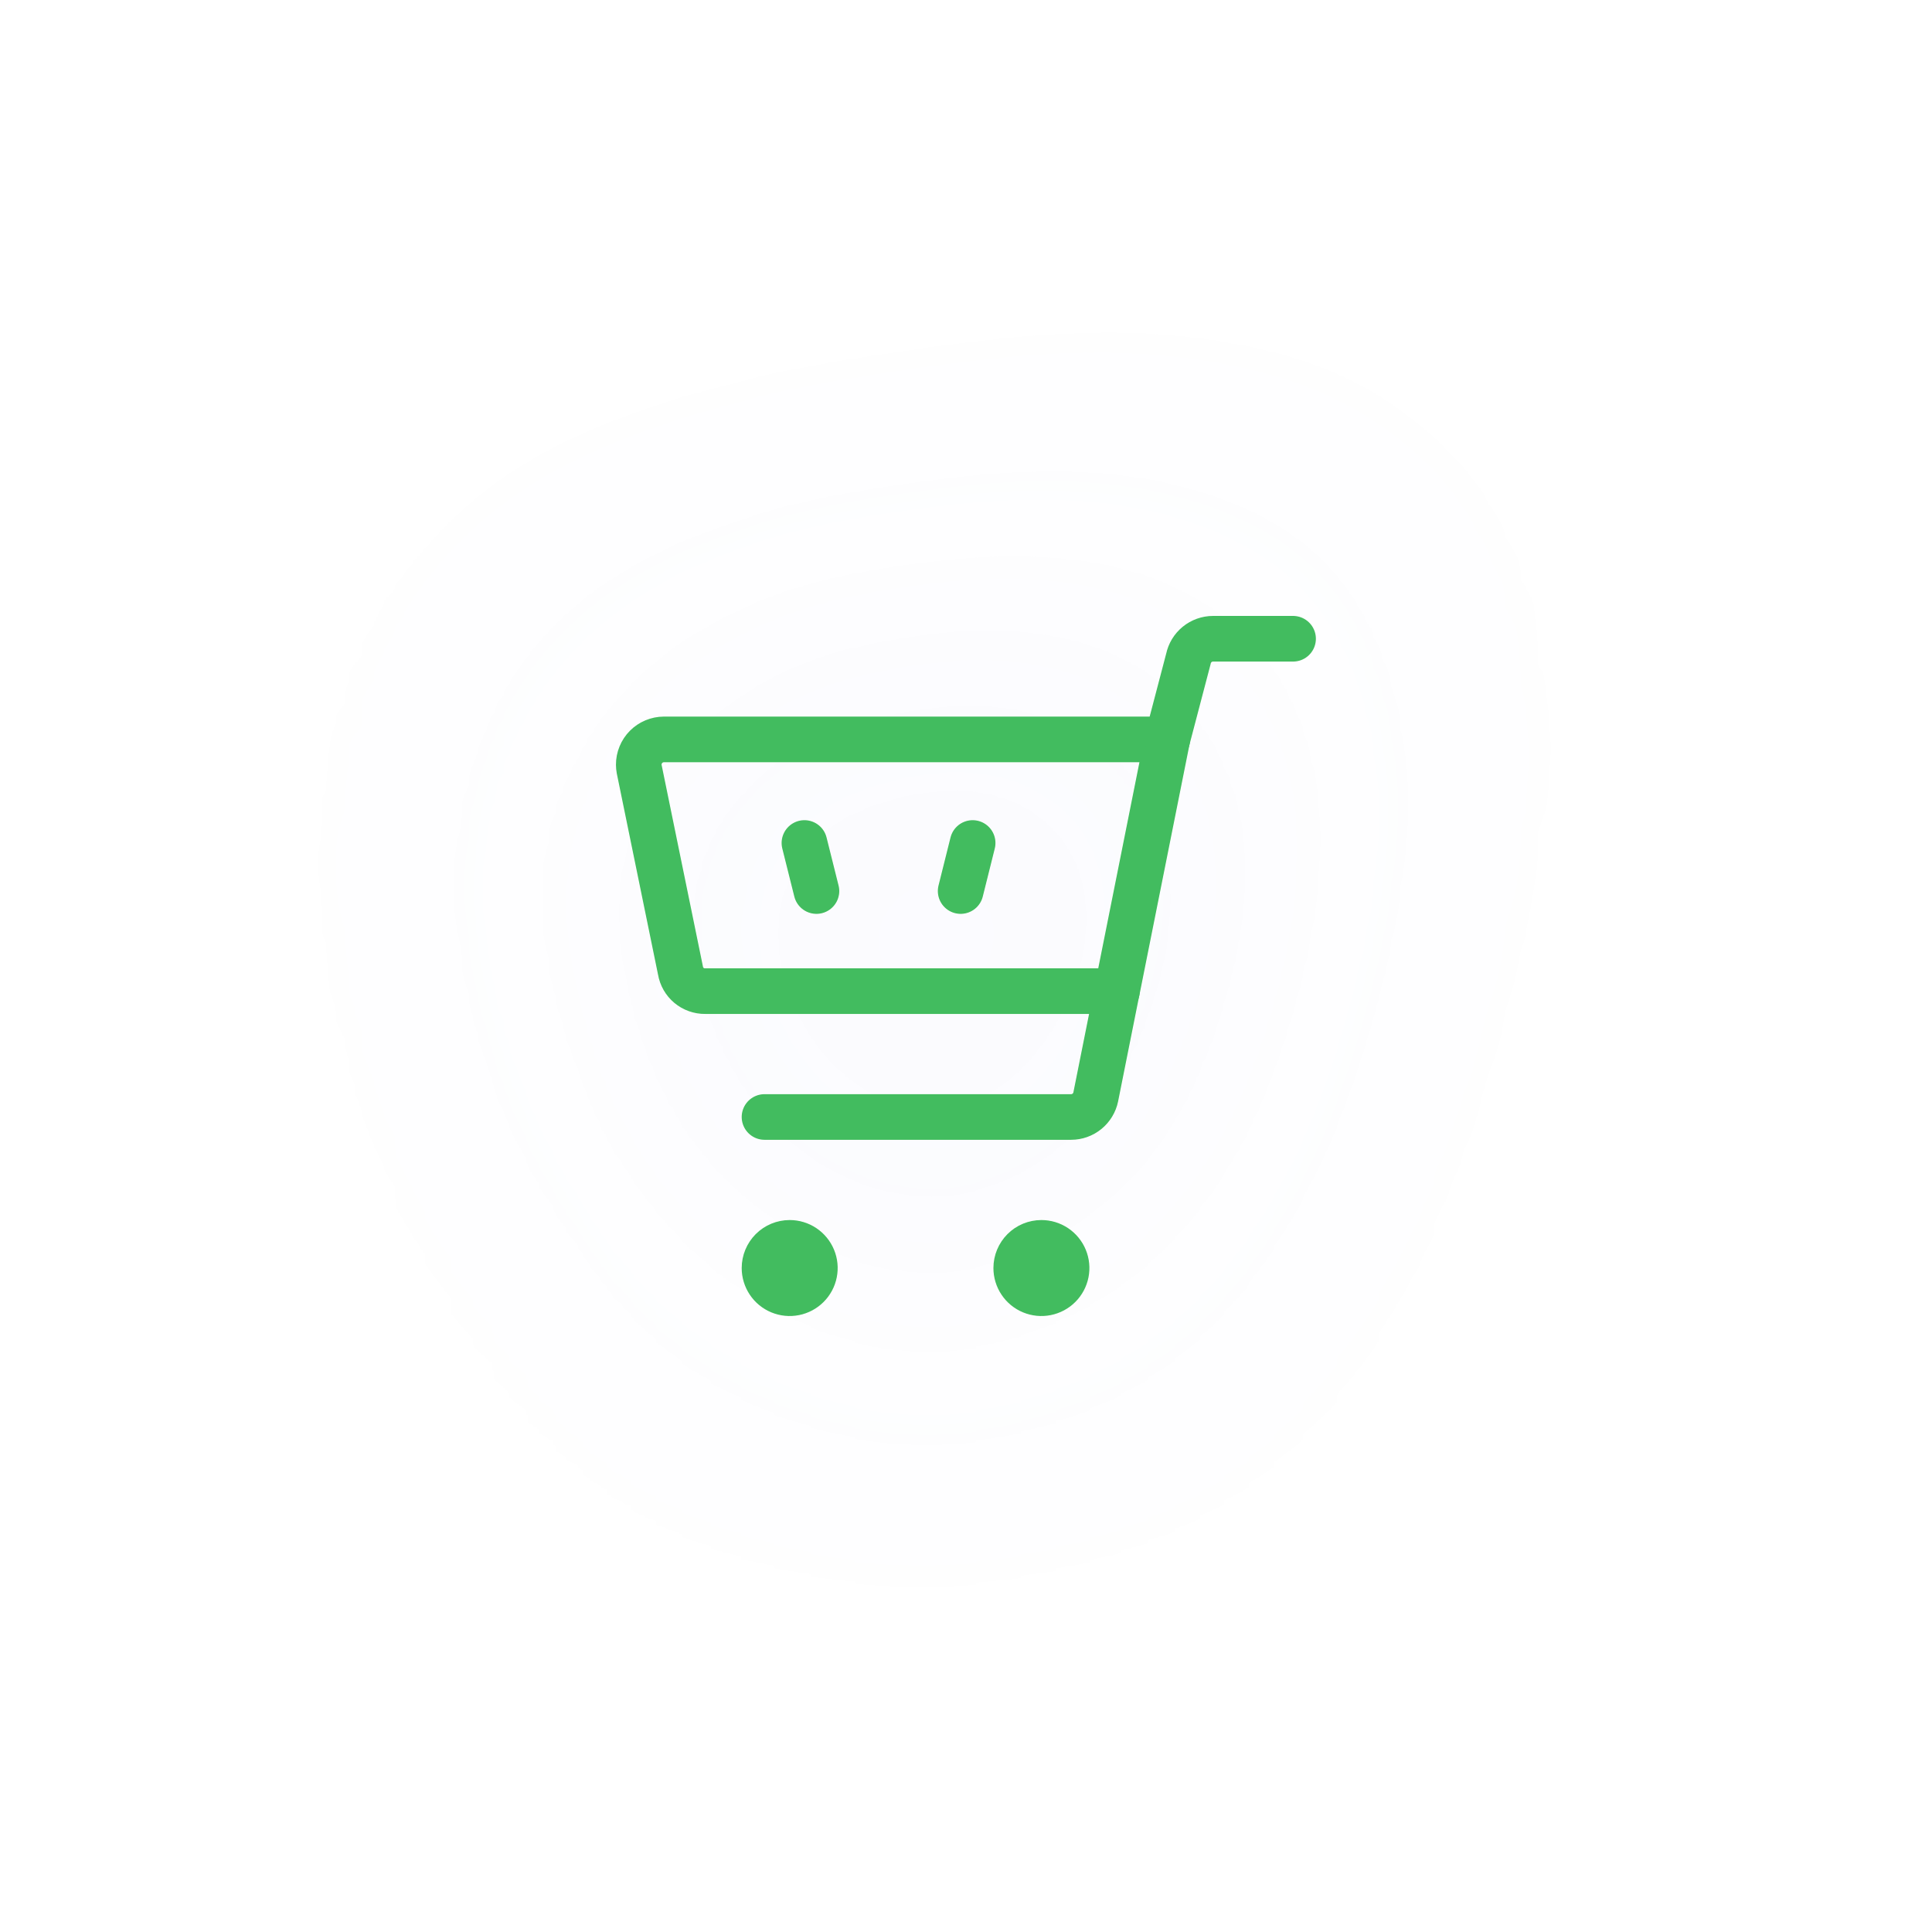
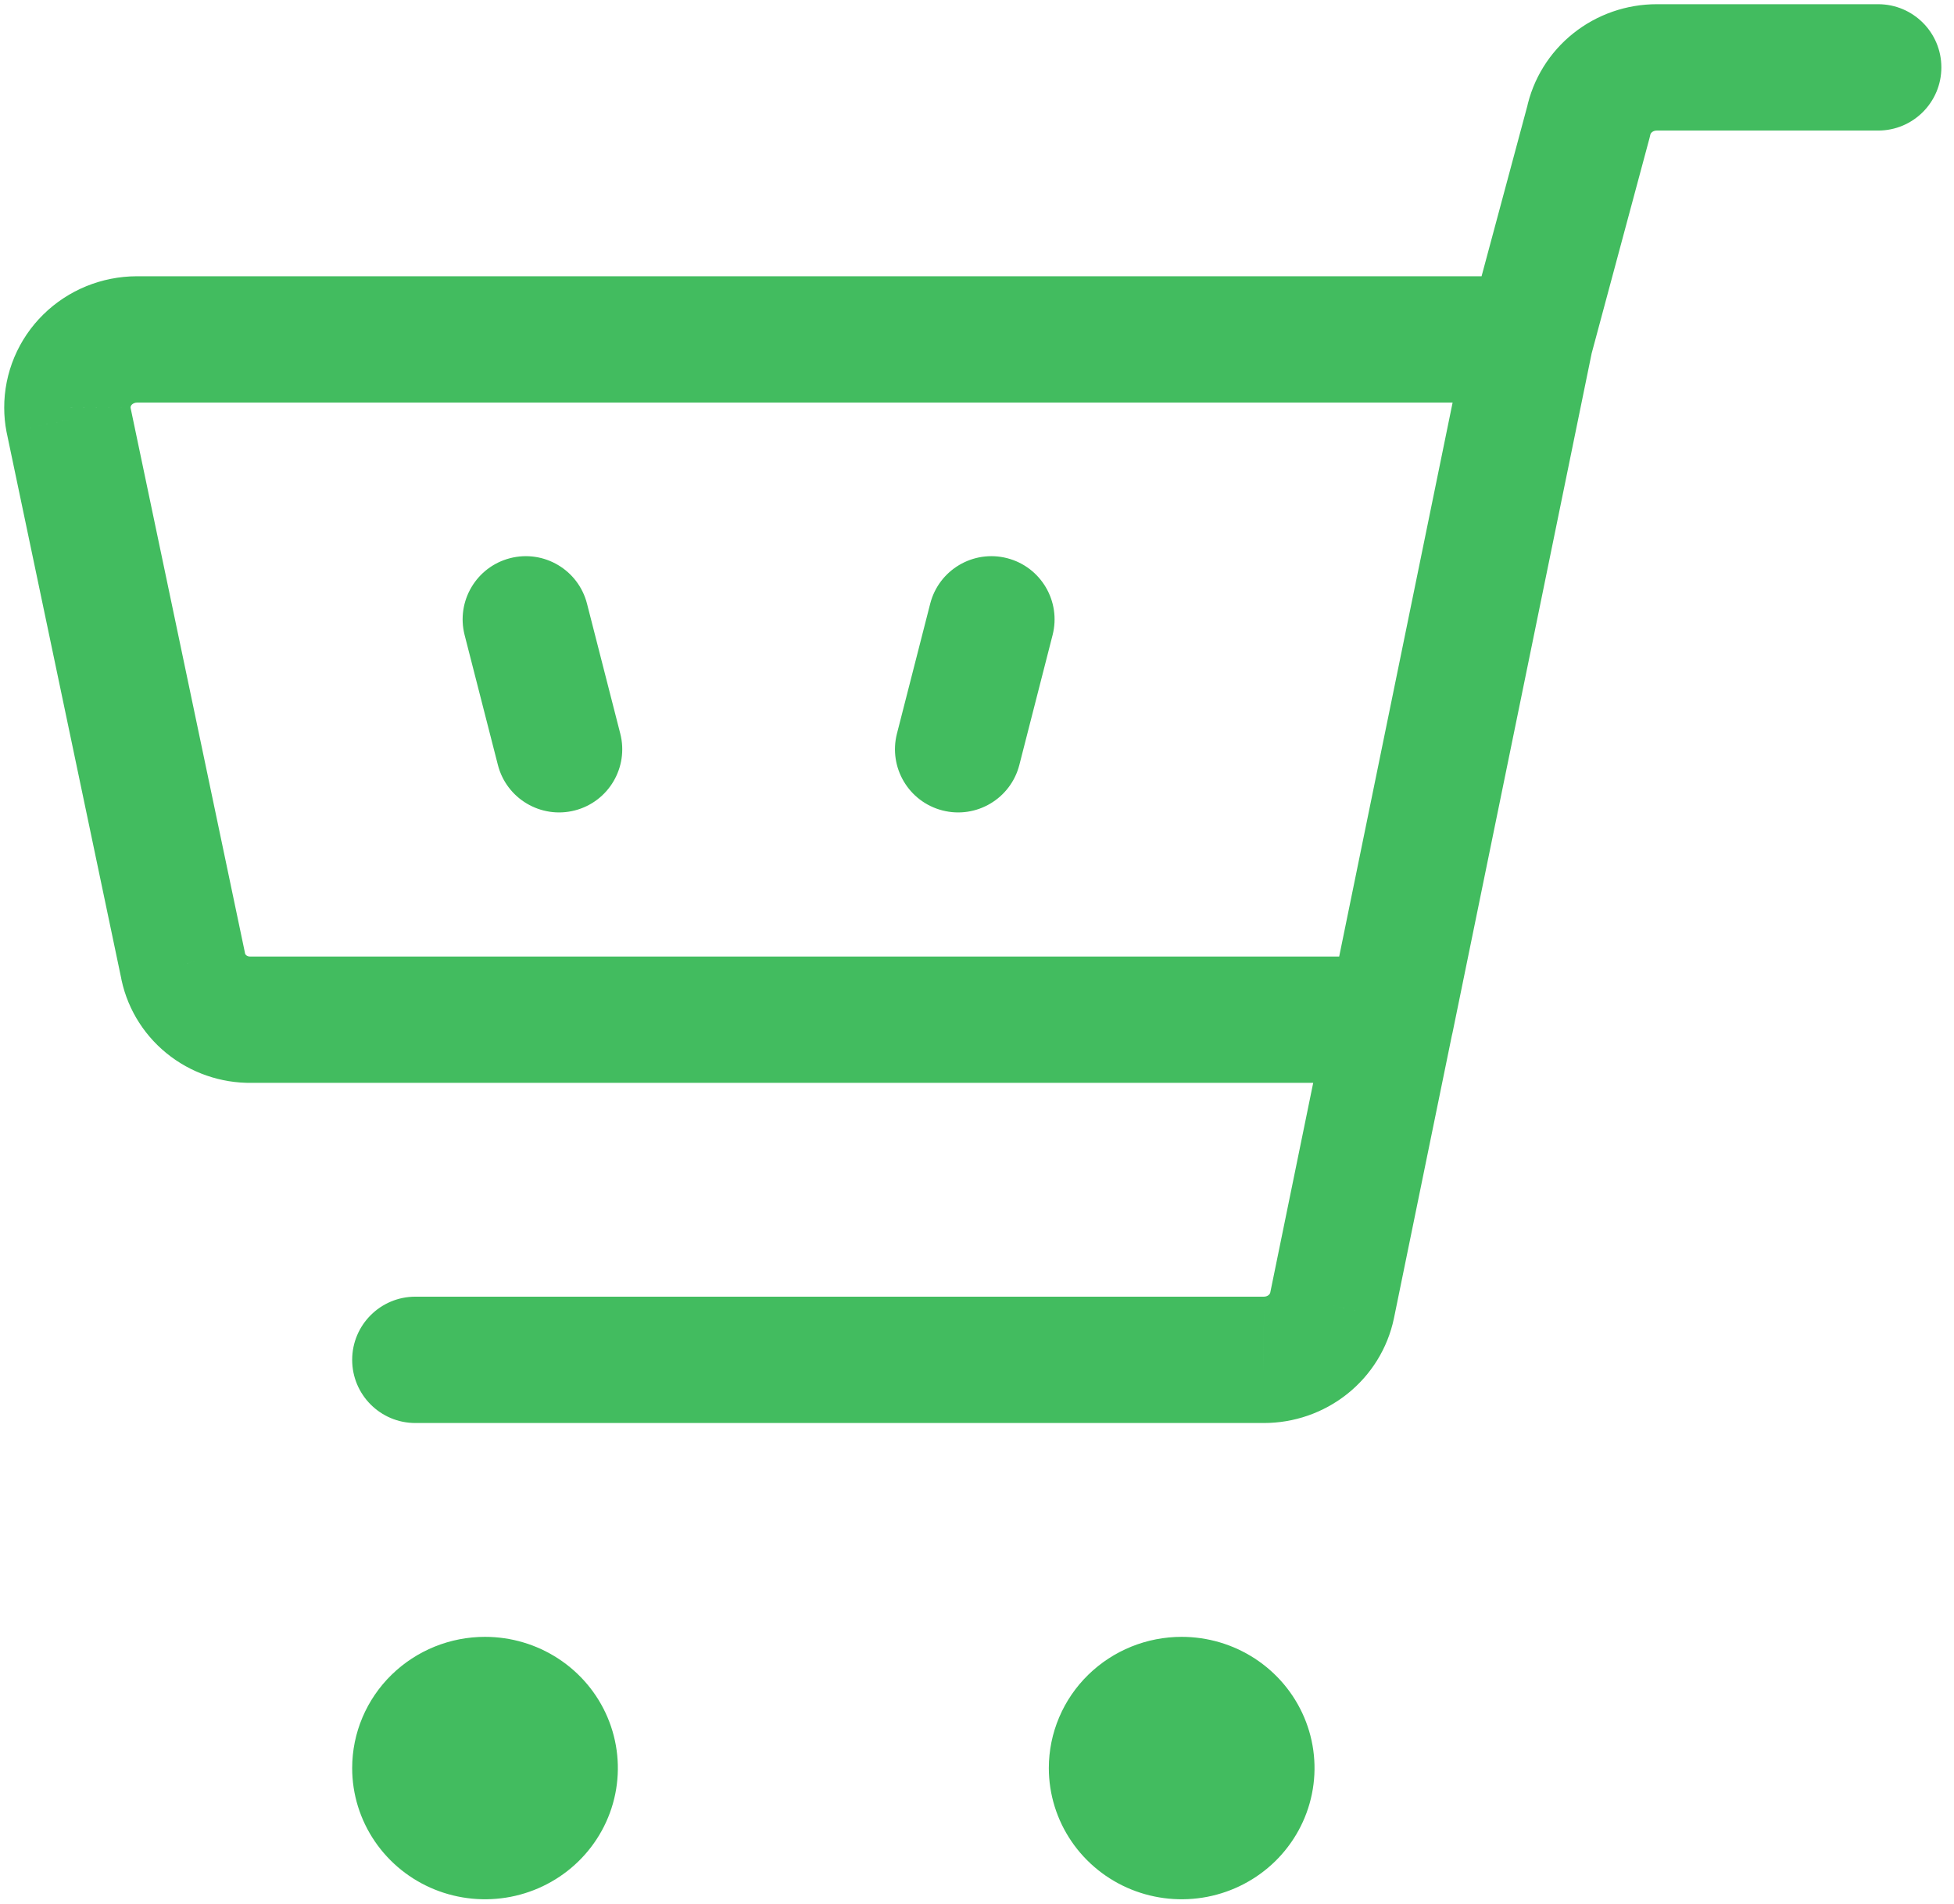
- <svg xmlns="http://www.w3.org/2000/svg" width="127" height="127" viewBox="0 0 127 127" fill="none">
-   <g filter="url(#filter0_d_109_1537)">
-     <path d="M46.352 65.152H73.422L76.73 48.605H43.639C43.422 48.606 43.207 48.65 43.006 48.734C42.806 48.818 42.624 48.94 42.471 49.094C42.317 49.249 42.196 49.431 42.114 49.633C42.031 49.834 41.989 50.049 41.99 50.267C41.99 50.364 41.999 50.462 42.017 50.558L44.731 63.796C44.794 64.179 44.993 64.526 45.29 64.774C45.588 65.023 45.964 65.157 46.352 65.152Z" stroke="#42BC5F" stroke-width="3" stroke-linecap="round" stroke-linejoin="round" />
-     <path d="M52.879 55.414L53.669 58.573" stroke="#42BC5F" stroke-width="3" stroke-linecap="round" stroke-linejoin="round" />
-     <path d="M63.937 55.414L63.148 58.573" stroke="#42BC5F" stroke-width="3" stroke-linecap="round" stroke-linejoin="round" />
-     <path d="M76.73 48.606L78.119 43.312C78.196 42.938 78.399 42.602 78.694 42.361C78.99 42.12 79.359 41.988 79.741 41.988H85" stroke="#42BC5F" stroke-width="3" stroke-linecap="round" stroke-linejoin="round" />
-     <path d="M73.419 65.152L72.029 72.102C71.953 72.475 71.75 72.811 71.455 73.052C71.159 73.294 70.789 73.425 70.408 73.425H50.255" stroke="#42BC5F" stroke-width="3" stroke-linecap="round" stroke-linejoin="round" />
-     <path d="M51.909 81.699C52.237 81.699 52.557 81.796 52.829 81.978C53.101 82.16 53.313 82.418 53.439 82.721C53.564 83.023 53.597 83.356 53.533 83.677C53.469 83.998 53.312 84.293 53.08 84.524C52.849 84.756 52.554 84.913 52.233 84.977C51.911 85.041 51.579 85.008 51.276 84.883C50.974 84.758 50.715 84.546 50.534 84.273C50.352 84.001 50.255 83.681 50.255 83.354C50.255 83.136 50.298 82.921 50.381 82.721C50.464 82.52 50.586 82.338 50.739 82.184C50.893 82.03 51.075 81.908 51.276 81.825C51.477 81.742 51.692 81.699 51.909 81.699Z" fill="#42BC5F" stroke="#42BC5F" stroke-width="3" stroke-linecap="round" stroke-linejoin="round" />
-     <path d="M68.456 81.699C68.784 81.699 69.104 81.796 69.376 81.978C69.648 82.16 69.86 82.418 69.986 82.721C70.111 83.023 70.144 83.356 70.08 83.677C70.016 83.998 69.858 84.293 69.627 84.524C69.395 84.756 69.101 84.913 68.779 84.977C68.458 85.041 68.126 85.008 67.823 84.883C67.521 84.758 67.262 84.546 67.081 84.273C66.899 84.001 66.802 83.681 66.802 83.354C66.802 83.136 66.845 82.921 66.928 82.721C67.011 82.52 67.133 82.338 67.286 82.184C67.44 82.03 67.622 81.908 67.823 81.825C68.024 81.742 68.239 81.699 68.456 81.699V81.699Z" fill="#42BC5F" stroke="#42BC5F" stroke-width="3" stroke-linecap="round" stroke-linejoin="round" />
-   </g>
-   <defs>
-     <filter id="filter0_d_109_1537" x="0.49" y="0.488" width="126.01" height="126.02" filterUnits="userSpaceOnUse" color-interpolation-filters="sRGB">
-       <feFlood flood-opacity="0" result="BackgroundImageFix" />
-       <feColorMatrix in="SourceAlpha" type="matrix" values="0 0 0 0 0 0 0 0 0 0 0 0 0 0 0 0 0 0 127 0" result="hardAlpha" />
-       <feOffset />
-       <feGaussianBlur stdDeviation="20" />
-       <feComposite in2="hardAlpha" operator="out" />
-       <feColorMatrix type="matrix" values="0 0 0 0 0.286 0 0 0 0 0.329 0 0 0 0 0.898 0 0 0 0.1 0" />
-       <feBlend mode="normal" in2="BackgroundImageFix" result="effect1_dropShadow_109_1537" />
-       <feBlend mode="normal" in="SourceGraphic" in2="effect1_dropShadow_109_1537" result="shape" />
-     </filter>
-   </defs>
+ <svg xmlns="http://www.w3.org/2000/svg" width="116" height="113" viewBox="0 0 116 113" fill="none">
+   <path d="M28.792 100.922C29.61 100.921 30.41 101.158 31.091 101.602C31.771 102.046 32.301 102.676 32.615 103.415C32.928 104.153 33.01 104.965 32.85 105.749C32.691 106.532 32.297 107.252 31.718 107.817C31.14 108.382 30.402 108.767 29.6 108.922C28.797 109.078 27.966 108.998 27.21 108.692C26.454 108.386 25.808 107.869 25.354 107.204C24.899 106.54 24.657 105.759 24.657 104.96C24.657 104.429 24.764 103.904 24.972 103.414C25.179 102.924 25.484 102.479 25.868 102.104C26.252 101.729 26.708 101.432 27.21 101.229C27.711 101.026 28.249 100.922 28.792 100.922Z" fill="#42BC5F" />
+   <path d="M70.15 100.922C70.968 100.921 71.768 101.158 72.448 101.602C73.129 102.046 73.659 102.676 73.972 103.415C74.285 104.153 74.367 104.965 74.208 105.749C74.048 106.532 73.654 107.252 73.076 107.817C72.497 108.382 71.76 108.767 70.957 108.922C70.155 109.078 69.323 108.998 68.567 108.692C67.811 108.386 67.165 107.869 66.711 107.204C66.257 106.54 66.014 105.759 66.014 104.96C66.014 104.429 66.121 103.904 66.329 103.414C66.537 102.924 66.842 102.479 67.226 102.104C67.61 101.729 68.065 101.432 68.567 101.229C69.069 101.026 69.607 100.922 70.15 100.922Z" fill="#42BC5F" />
+   <path d="M14.902 60.534V56.784C14.886 56.784 14.87 56.784 14.853 56.785L14.902 60.534ZM82.561 60.534V64.284C84.342 64.284 85.877 63.031 86.234 61.286L82.561 60.534ZM90.83 20.15L94.504 20.903C94.73 19.799 94.448 18.652 93.736 17.78C93.023 16.907 91.957 16.4 90.83 16.4V20.15ZM8.122 20.15L8.122 16.4L8.11 16.4L8.122 20.15ZM4 24.205L7.75 24.209C7.75 24.202 7.75 24.196 7.75 24.189L4 24.205ZM4.068 24.916L0.386 25.63C0.39 25.649 0.394 25.668 0.398 25.687L4.068 24.916ZM10.849 57.226L14.546 56.596C14.538 56.549 14.529 56.502 14.519 56.456L10.849 57.226ZM34.848 35.838C34.334 33.831 32.292 32.621 30.285 33.135C28.279 33.649 27.069 35.692 27.582 37.698L34.848 35.838ZM29.557 45.409C30.07 47.415 32.113 48.625 34.12 48.112C36.126 47.598 37.336 45.555 36.822 43.549L29.557 45.409ZM62.488 37.698C63.001 35.692 61.791 33.649 59.785 33.135C57.779 32.621 55.736 33.831 55.222 35.838L62.488 37.698ZM53.248 43.549C52.734 45.555 53.944 47.598 55.951 48.112C57.957 48.625 60 47.415 60.514 45.409L53.248 43.549ZM87.207 19.179C86.669 21.179 87.854 23.236 89.855 23.774C91.855 24.312 93.912 23.126 94.449 21.126L87.207 19.179ZM94.302 7.23L97.923 8.203C97.941 8.135 97.958 8.067 97.972 7.998L94.302 7.23ZM98.354 4L98.353 7.75H98.354V4ZM111.5 7.75C113.571 7.75 115.25 6.071 115.25 4C115.25 1.929 113.571 0.25 111.5 0.25V7.75ZM86.228 61.288C86.643 59.259 85.335 57.278 83.306 56.862C81.277 56.447 79.296 57.755 78.88 59.784L86.228 61.288ZM79.08 77.497L82.751 78.263C82.752 78.258 82.753 78.254 82.754 78.249L79.08 77.497ZM75.027 80.727L75.03 76.977H75.027V80.727ZM24.657 76.977C22.586 76.977 20.907 78.656 20.907 80.727C20.907 82.798 22.586 84.477 24.657 84.477V76.977ZM28.792 100.922L28.792 104.672L28.793 104.672L28.792 100.922ZM24.657 104.96L28.407 104.961V104.96L24.657 104.96ZM70.15 100.922L70.15 104.672L70.151 104.672L70.15 100.922ZM66.014 104.96L69.764 104.961V104.96H66.014ZM14.902 64.284H82.561V56.784H14.902V64.284ZM86.234 61.286L94.504 20.903L87.156 19.398L78.887 59.782L86.234 61.286ZM90.83 16.4H8.122V23.9H90.83V16.4ZM8.11 16.4C7.086 16.404 6.071 16.604 5.122 16.991L7.958 23.935C8.011 23.913 8.071 23.901 8.134 23.9L8.11 16.4ZM5.122 16.991C4.172 17.379 3.305 17.948 2.571 18.67L7.83 24.017C7.862 23.986 7.904 23.956 7.958 23.935L5.122 16.991ZM2.571 18.67C1.837 19.392 1.251 20.253 0.851 21.207L7.767 24.108C7.779 24.08 7.799 24.048 7.83 24.017L2.571 18.67ZM0.851 21.207C0.451 22.16 0.246 23.185 0.25 24.22L7.75 24.189C7.75 24.164 7.755 24.137 7.767 24.108L0.851 21.207ZM0.25 24.201C0.25 24.681 0.295 25.159 0.386 25.63L7.75 24.203C7.75 24.205 7.75 24.206 7.75 24.209L0.25 24.201ZM0.398 25.687L7.179 57.996L14.519 56.456L7.738 24.146L0.398 25.687ZM7.153 57.856C7.466 59.697 8.442 61.347 9.877 62.518L14.619 56.708C14.568 56.666 14.55 56.622 14.546 56.596L7.153 57.856ZM9.877 62.518C11.31 63.688 13.11 64.308 14.951 64.284L14.853 56.785C14.756 56.786 14.673 56.752 14.619 56.708L9.877 62.518ZM27.582 37.698L29.557 45.409L36.822 43.549L34.848 35.838L27.582 37.698ZM55.222 35.838L53.248 43.549L60.514 45.409L62.488 37.698L55.222 35.838ZM94.449 21.126L97.923 8.203L90.68 6.256L87.207 19.179L94.449 21.126ZM97.972 7.998C97.981 7.953 98.01 7.895 98.076 7.842L93.401 1.977C91.99 3.102 91.003 4.683 90.631 6.462L97.972 7.998ZM98.076 7.842C98.143 7.789 98.241 7.75 98.353 7.75L98.356 0.25C96.561 0.249 94.811 0.854 93.401 1.977L98.076 7.842ZM98.354 7.75H111.5V0.25H98.354V7.75ZM78.88 59.784L75.407 76.745L82.754 78.249L86.228 61.288L78.88 59.784ZM75.409 76.731C75.4 76.775 75.372 76.833 75.307 76.885L79.981 82.75C81.393 81.625 82.38 80.043 82.751 78.263L75.409 76.731ZM75.307 76.885C75.24 76.938 75.142 76.977 75.03 76.977L75.025 84.477C76.819 84.478 78.571 83.874 79.981 82.75L75.307 76.885ZM75.027 76.977H24.657V84.477H75.027V76.977ZM28.793 104.672C28.889 104.671 28.976 104.7 29.042 104.743L33.139 98.461C31.845 97.616 30.332 97.171 28.791 97.171L28.793 104.672ZM29.042 104.743C29.107 104.785 29.144 104.836 29.163 104.879L36.067 101.95C35.459 100.516 34.435 99.306 33.139 98.461L29.042 104.743ZM29.163 104.879C29.18 104.921 29.183 104.962 29.176 105L36.525 106.497C36.836 104.968 36.675 103.384 36.067 101.95L29.163 104.879ZM29.176 105C29.168 105.039 29.146 105.087 29.098 105.134L34.338 110.5C35.448 109.416 36.214 108.025 36.525 106.497L29.176 105ZM29.098 105.134C29.05 105.181 28.977 105.223 28.885 105.241L30.315 112.604C31.828 112.31 33.23 111.582 34.338 110.5L29.098 105.134ZM28.885 105.241C28.793 105.259 28.698 105.249 28.616 105.216L25.803 112.169C27.233 112.747 28.802 112.897 30.315 112.604L28.885 105.241ZM28.616 105.216C28.535 105.183 28.481 105.134 28.449 105.087L22.258 109.321C23.135 110.603 24.372 111.59 25.803 112.169L28.616 105.216ZM28.449 105.087C28.418 105.042 28.407 104.998 28.407 104.961L20.907 104.959C20.906 106.52 21.381 108.038 22.258 109.321L28.449 105.087ZM28.407 104.96C28.407 104.934 28.412 104.907 28.424 104.879L21.519 101.95C21.116 102.901 20.907 103.924 20.907 104.96L28.407 104.96ZM28.424 104.879C28.436 104.85 28.456 104.818 28.488 104.787L23.248 99.421C22.512 100.14 21.923 100.999 21.519 101.95L28.424 104.879ZM28.488 104.787C28.52 104.756 28.562 104.727 28.616 104.705L25.803 97.752C24.853 98.137 23.984 98.703 23.248 99.421L28.488 104.787ZM28.616 104.705C28.669 104.684 28.729 104.672 28.792 104.672L28.792 97.171C27.769 97.171 26.753 97.368 25.803 97.752L28.616 104.705ZM70.151 104.672C70.247 104.671 70.334 104.7 70.4 104.743L74.497 98.461C73.202 97.616 71.689 97.171 70.149 97.171L70.151 104.672ZM70.4 104.743C70.465 104.785 70.502 104.836 70.52 104.879L77.424 101.95C76.816 100.516 75.792 99.306 74.497 98.461L70.4 104.743ZM70.52 104.879C70.538 104.921 70.541 104.962 70.533 105L77.882 106.497C78.194 104.968 78.033 103.384 77.424 101.95L70.52 104.879ZM70.533 105C70.525 105.039 70.503 105.087 70.456 105.134L75.696 110.5C76.805 109.416 77.571 108.025 77.882 106.497L70.533 105ZM70.456 105.134C70.407 105.181 70.335 105.223 70.243 105.241L71.672 112.604C73.185 112.31 74.587 111.582 75.696 110.5L70.456 105.134ZM70.243 105.241C70.15 105.259 70.056 105.249 69.974 105.216L67.161 112.169C68.591 112.747 70.16 112.897 71.672 112.604L70.243 105.241ZM69.974 105.216C69.893 105.183 69.838 105.134 69.806 105.087L63.616 109.321C64.493 110.603 65.73 111.59 67.161 112.169L69.974 105.216ZM69.806 105.087C69.775 105.042 69.764 104.998 69.764 104.961L62.264 104.959C62.264 106.52 62.738 108.038 63.616 109.321L69.806 105.087ZM69.764 104.96C69.764 104.934 69.769 104.907 69.781 104.879L62.877 101.95C62.473 102.901 62.264 103.924 62.264 104.96H69.764ZM69.781 104.879C69.793 104.85 69.814 104.818 69.846 104.787L64.606 99.421C63.869 100.14 63.28 100.999 62.877 101.95L69.781 104.879ZM69.846 104.787C69.877 104.756 69.92 104.727 69.973 104.705L67.161 97.752C66.211 98.137 65.342 98.703 64.606 99.421L69.846 104.787ZM69.973 104.705C70.027 104.684 70.087 104.672 70.15 104.672L70.15 97.171C69.126 97.171 68.111 97.368 67.161 97.752L69.973 104.705Z" fill="#42BC5F" />
</svg>
